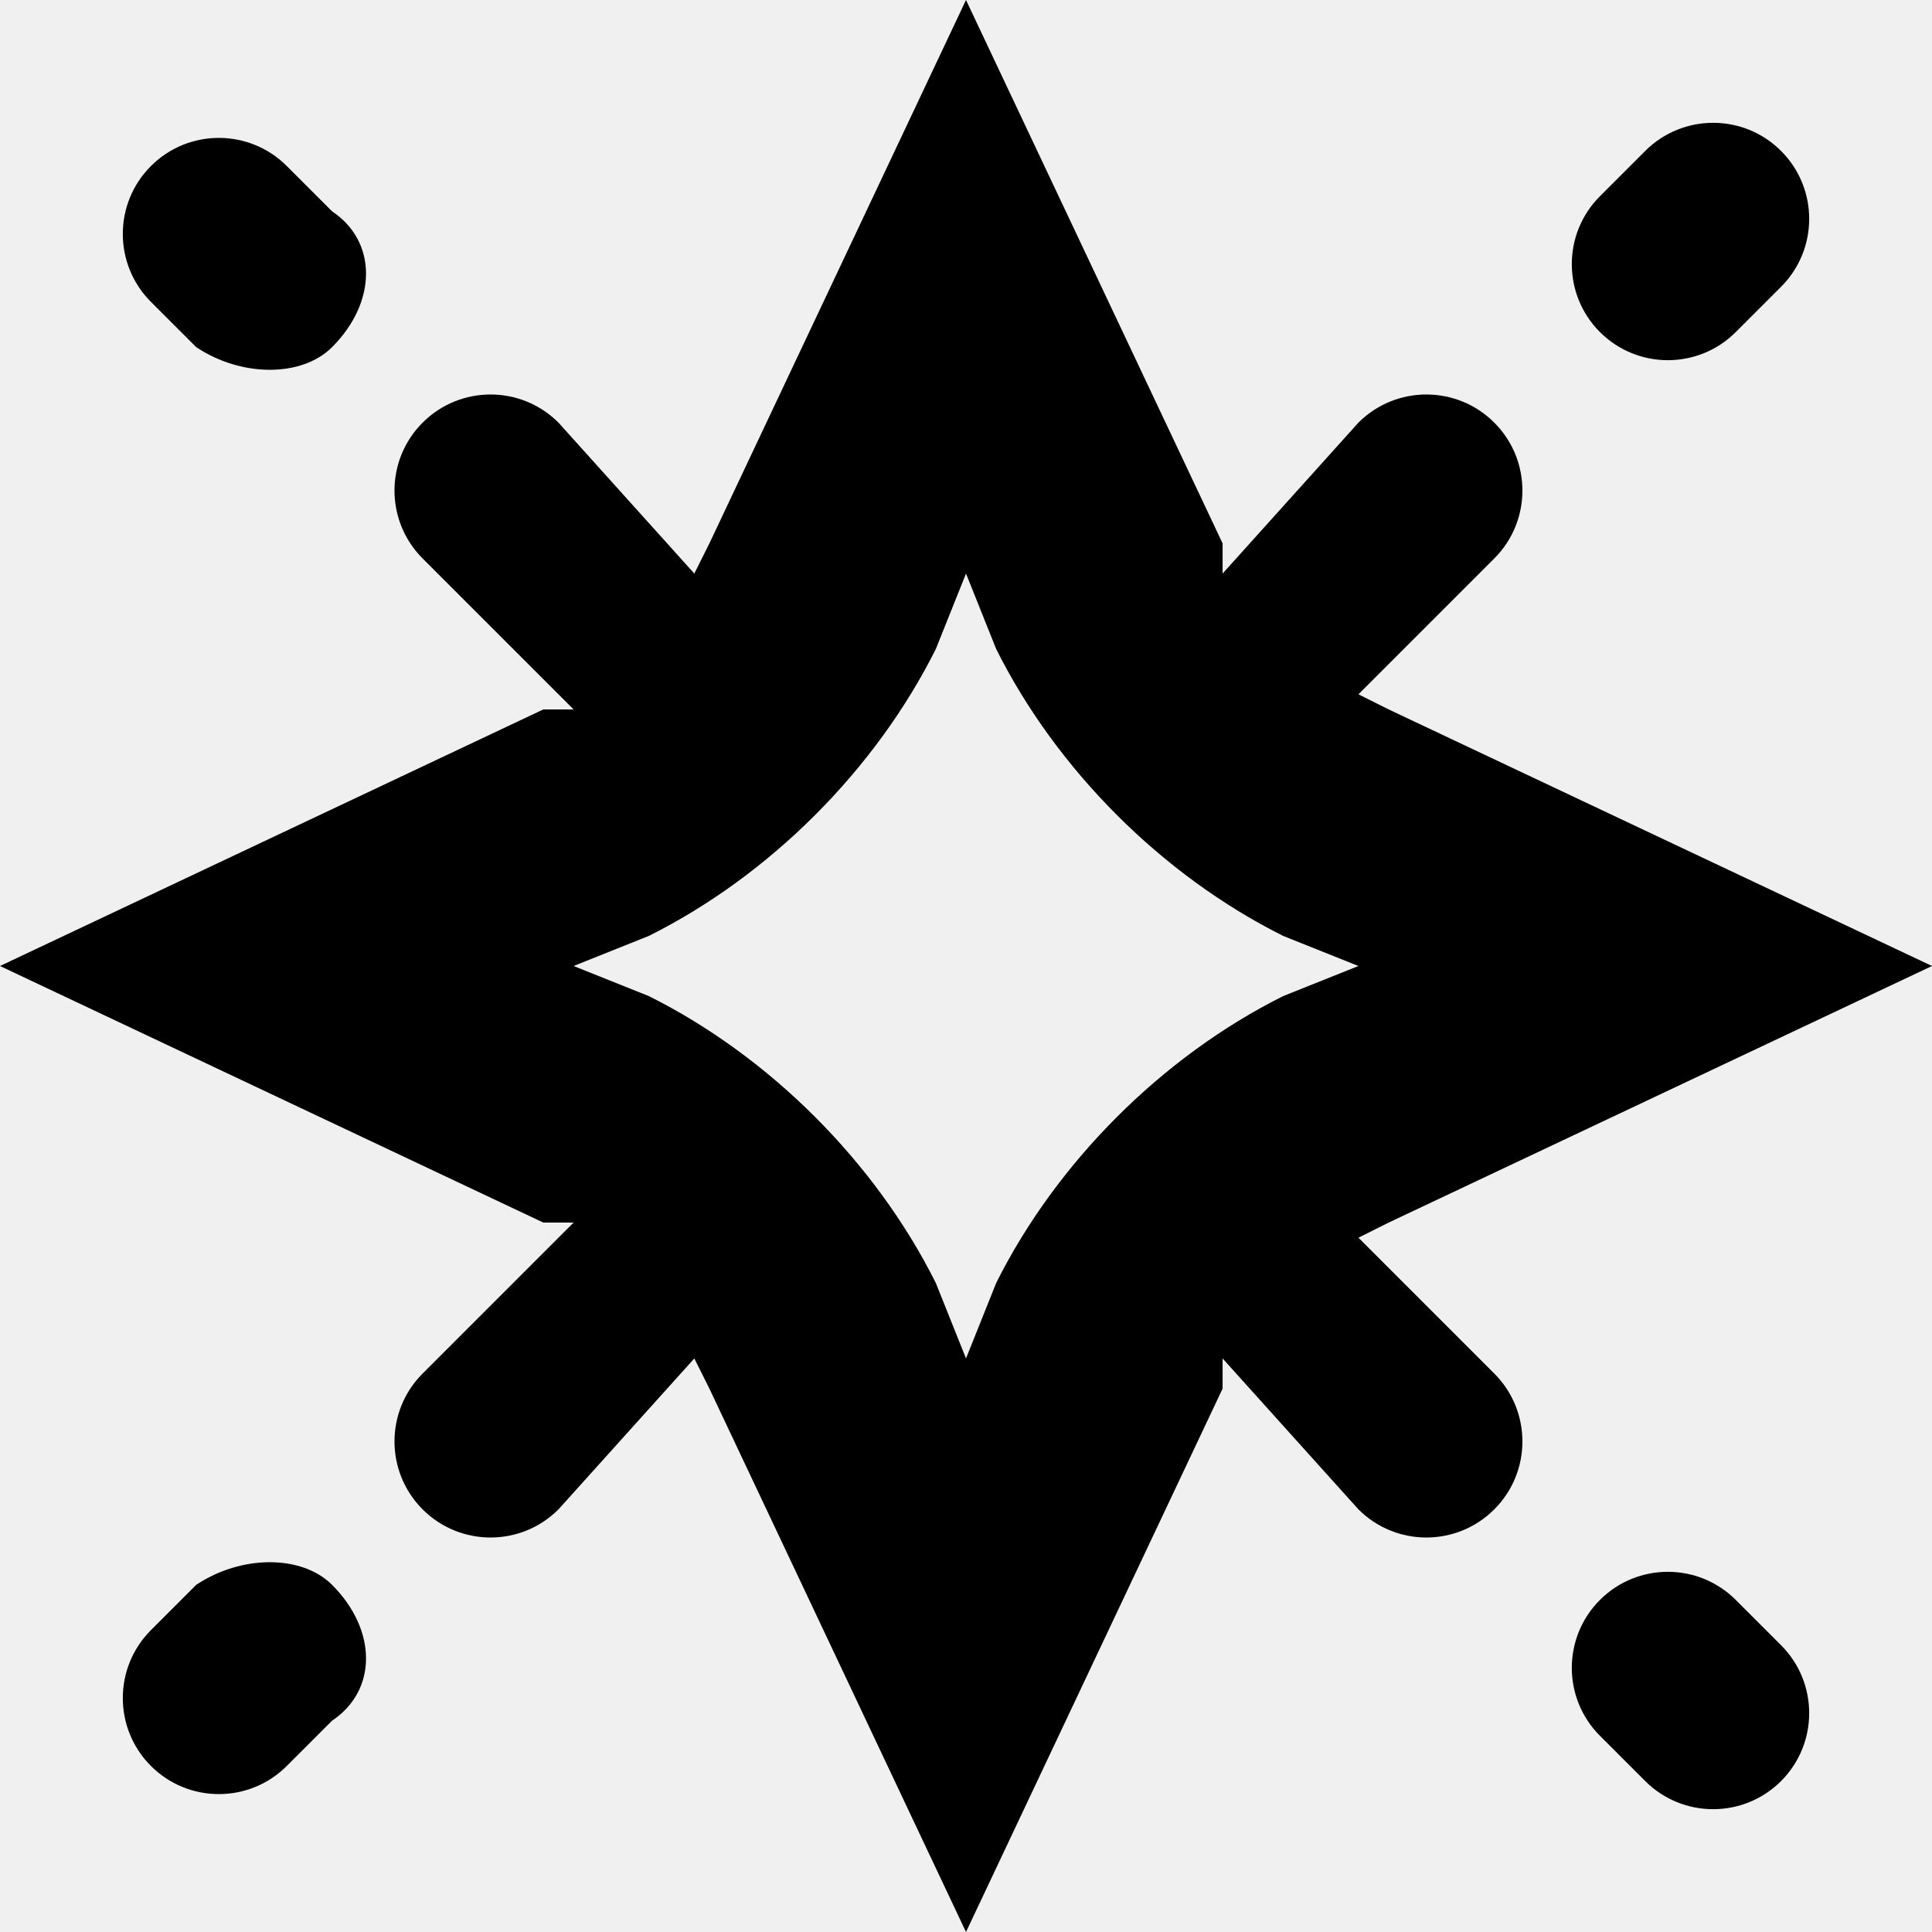
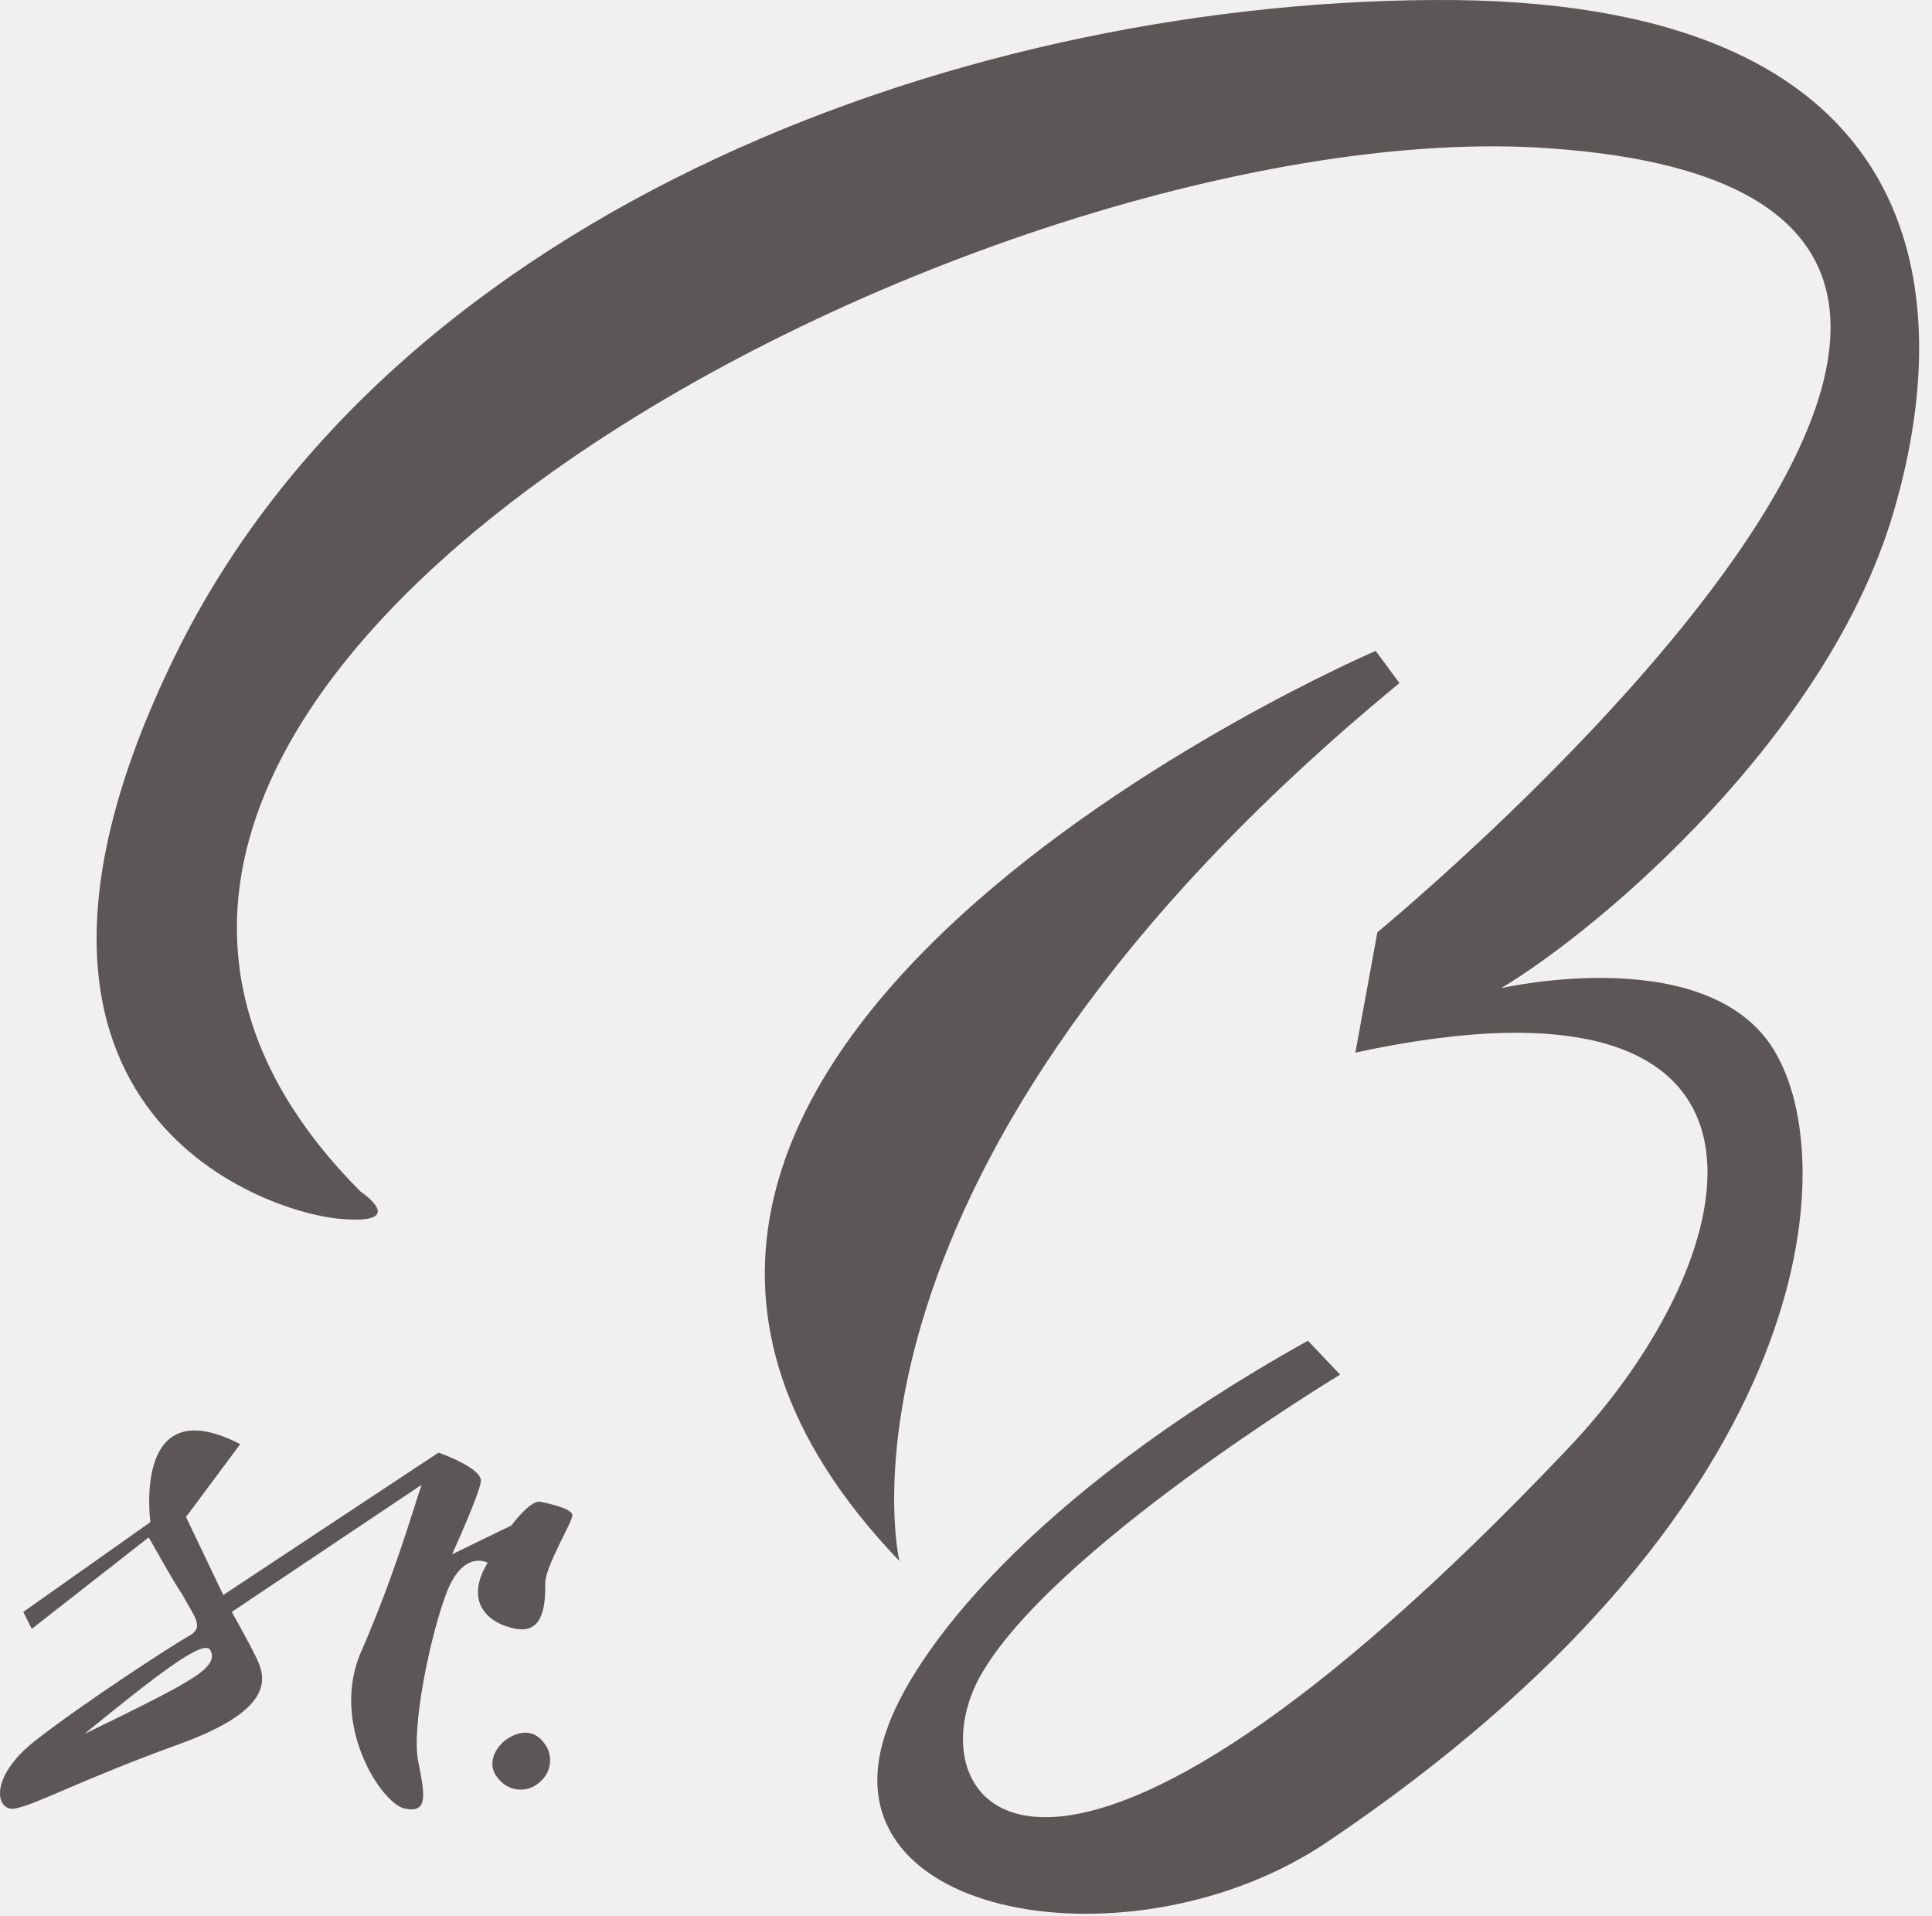
- <svg xmlns="http://www.w3.org/2000/svg" viewBox="0 0 128 128">
-   <path fill-rule="evenodd" d="M81 36 64 0 47 36l-1 2-9-10a6 6 0 0 0-9 9l10 10h-2L0 64l36 17h2L28 91a6 6 0 1 0 9 9l9-10 1 2 17 36 17-36v-2l9 10a6 6 0 1 0 9-9l-9-9 2-1 36-17-36-17-2-1 9-9a6 6 0 1 0-9-9l-9 10v-2Zm-17 2-2 5c-4 8-11 15-19 19l-5 2 5 2c8 4 15 11 19 19l2 5 2-5c4-8 11-15 19-19l5-2-5-2c-8-4-15-11-19-19l-2-5Z" clip-rule="evenodd" />
-   <path d="M118 19a6 6 0 0 0-9-9l-3 3a6 6 0 1 0 9 9l3-3Zm-96 4c-2 2-6 2-9 0l-3-3a6 6 0 1 1 9-9l3 3c3 2 3 6 0 9Zm0 82c-2-2-6-2-9 0l-3 3a6 6 0 1 0 9 9l3-3c3-2 3-6 0-9Zm96 4a6 6 0 0 1-9 9l-3-3a6 6 0 1 1 9-9l3 3Z" />
-   <style>path{fill:#000}@media (prefers-color-scheme:dark){path{fill:#fff}}</style>
+ <svg xmlns="http://www.w3.org/2000/svg" width="114" height="113" viewBox="0 0 114 113" fill="none">
+   <path d="M10.874 99.302C9.575 100.102 4.975 102.302 4.975 102.302C9.275 98.802 11.874 96.802 12.374 97.302C12.774 97.903 12.274 98.502 10.874 99.302ZM31.875 88.603C31.274 88.502 30.174 90.002 30.174 90.002L26.674 91.703C26.674 91.703 28.274 88.203 28.375 87.403C28.474 86.603 25.875 85.703 25.875 85.703L13.175 94.103L10.975 89.502L14.175 85.203C7.775 81.903 8.875 89.802 8.875 89.802L1.375 95.103L1.875 96.103L8.775 90.703C9.575 92.103 10.175 93.203 10.774 94.103C11.475 95.403 12.075 96.002 11.175 96.502C10.274 97.002 4.875 100.502 2.075 102.702C-0.725 104.902 -0.225 106.902 0.875 106.702C2.075 106.502 4.775 105.002 10.575 102.902C16.375 100.802 15.675 98.903 15.075 97.703C14.475 96.502 13.675 95.103 13.675 95.103L24.875 87.603C24.274 89.403 23.274 92.903 21.375 97.302C19.375 101.602 22.474 106.402 23.875 106.702C25.274 107.002 25.075 105.902 24.674 103.902C24.274 101.902 25.375 96.502 26.375 93.903C27.375 91.403 28.774 92.203 28.774 92.203C27.375 94.502 28.774 95.802 30.474 96.103C32.175 96.403 32.175 94.403 32.175 93.403C32.175 92.403 33.775 89.802 33.775 89.403C33.775 89.002 32.374 88.703 31.875 88.603Z" fill="#5C5656" />
+   <path d="M32.075 102.802C32.675 103.502 32.575 104.602 31.774 105.202C31.075 105.802 29.974 105.702 29.375 104.902C28.774 104.202 29.075 103.302 29.774 102.702C30.575 102.102 31.474 102.002 32.075 102.802Z" fill="#5C5656" />
+   <path d="M21.274 70.302C21.274 70.302 24.274 72.302 19.974 71.902C15.675 71.502 -2.725 65.502 10.274 38.802C23.274 12.102 57.575 -0.198 85.775 0.002C113.975 0.302 115.575 17.402 111.675 30.402C107.775 43.402 94.575 54.702 88.575 58.302C88.575 58.302 101.175 55.402 104.875 62.302C108.675 69.202 106.975 89.402 78.275 108.702C66.975 116.302 48.474 113.302 52.275 102.202C53.775 97.602 60.675 88.302 77.174 79.102L79.075 81.102C79.075 81.102 61.874 91.502 57.775 99.002C53.775 106.502 61.775 117.902 92.575 85.402C103.375 74.002 107.275 56.202 79.975 62.102L81.275 55.002C81.275 55.002 134.575 11.202 90.674 8.702C57.275 6.902 -7.825 41.102 21.274 70.302Z" fill="#5C5656" />
+   <path d="M82.575 40.302L81.174 38.402C81.174 38.402 24.774 62.602 53.075 92.102C53.075 92.202 47.575 69.102 82.575 40.302Z" fill="#5C5656" />
</svg>
